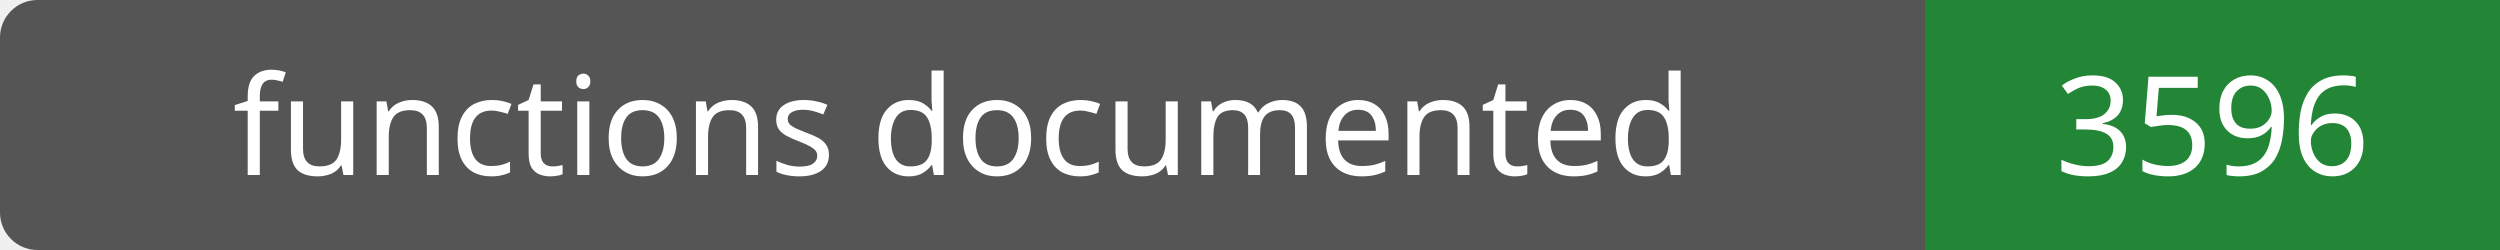
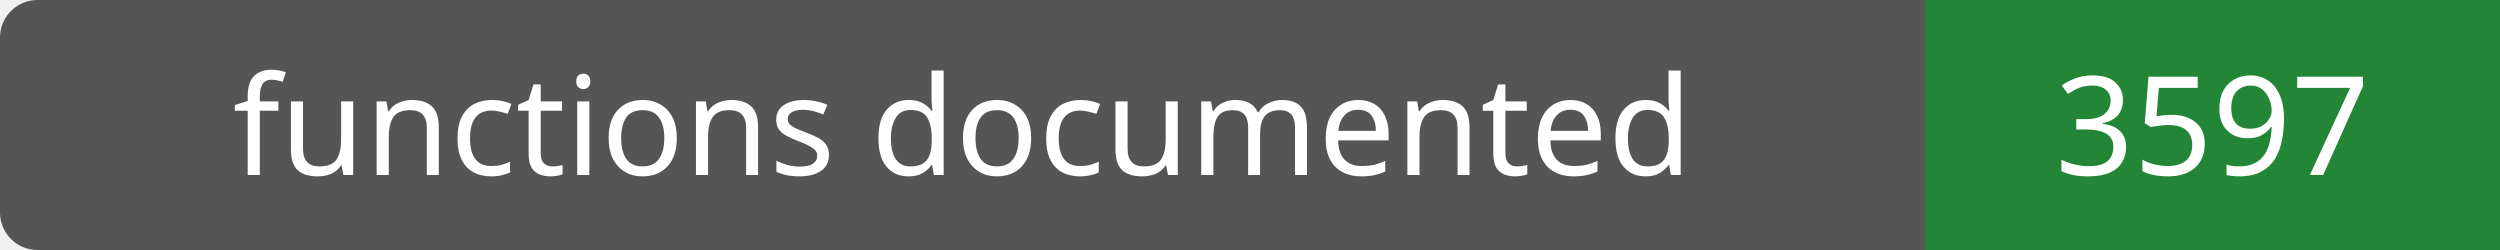
- <svg xmlns="http://www.w3.org/2000/svg" width="200" height="20" role="img" aria-label="functions documented: 3596">
+ <svg xmlns="http://www.w3.org/2000/svg" width="200" height="20" role="img" aria-label="functions documented: 3597">
  <rect width="200" height="20" rx="3" fill="#555" />
  <path fill="#238636" d="M154 0h46v20H154z" />
  <g fill="#fff" text-anchor="middle" font-family="Verdana,sans-serif" font-size="11">
    <text x="77.0" y="14">functions documented</text>
-     <text x="177.0" y="14">3596</text>
+     <text x="177.0" y="14">3597</text>
  </g>
</svg>
